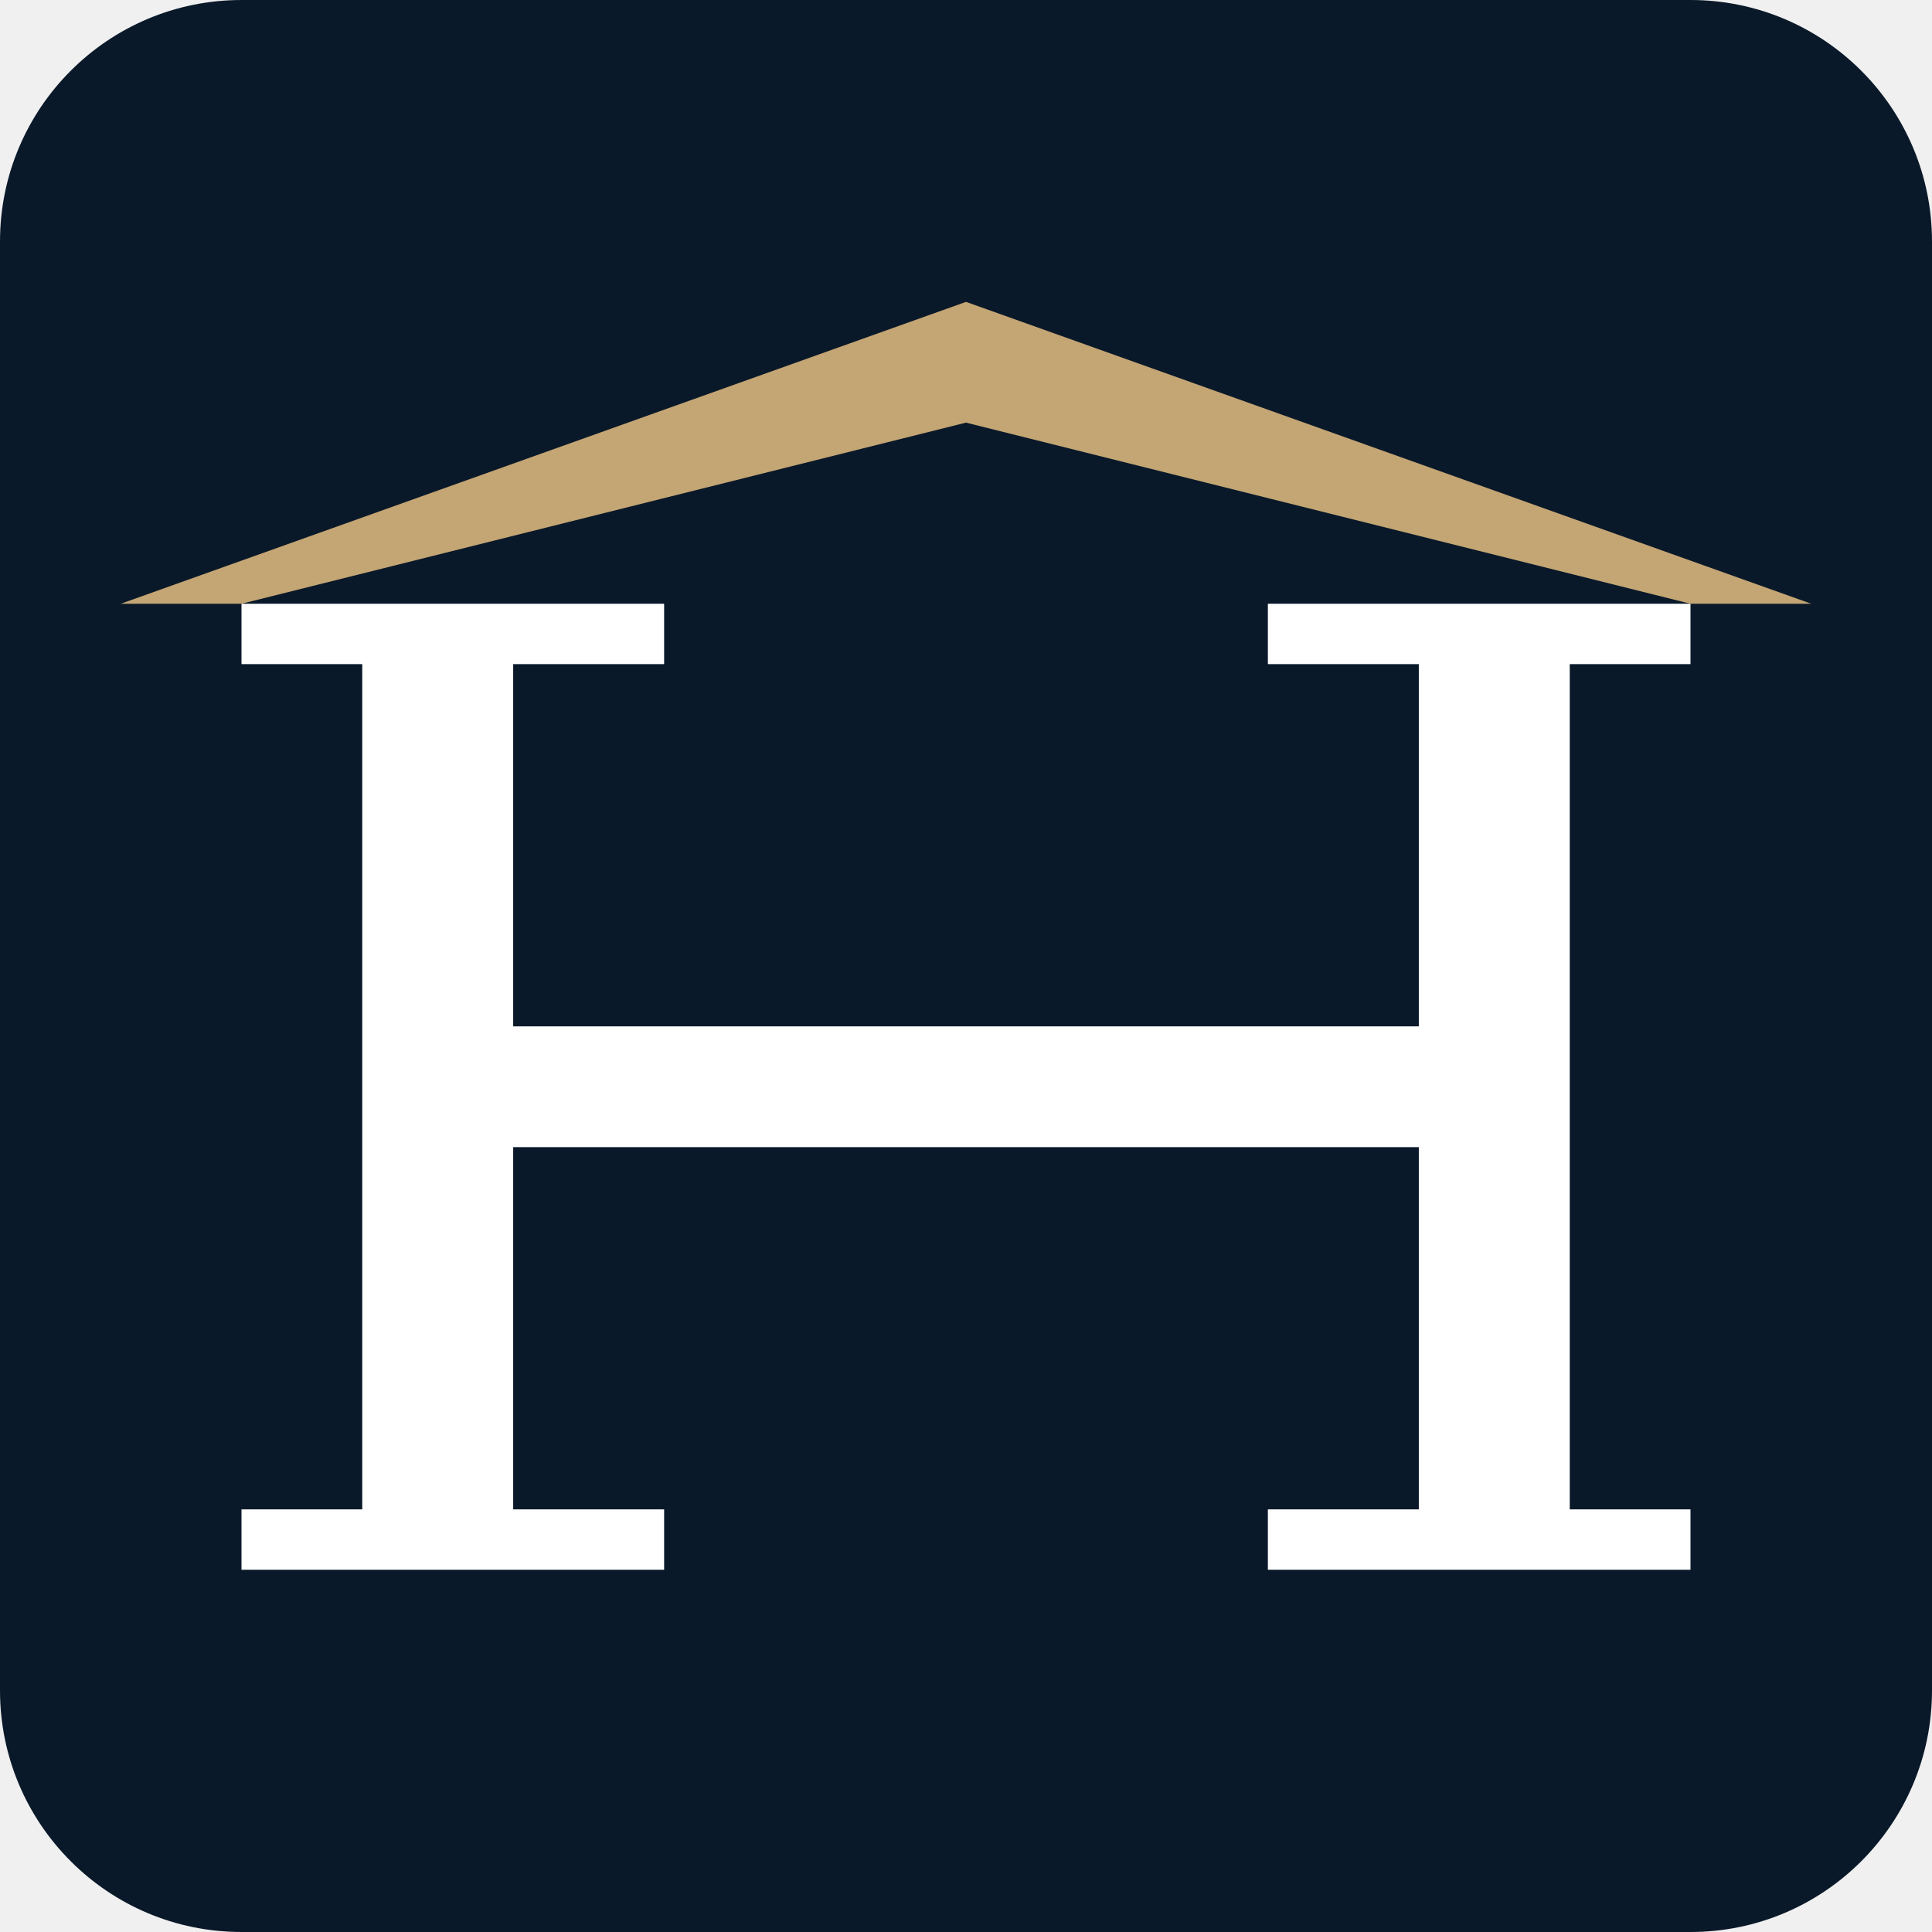
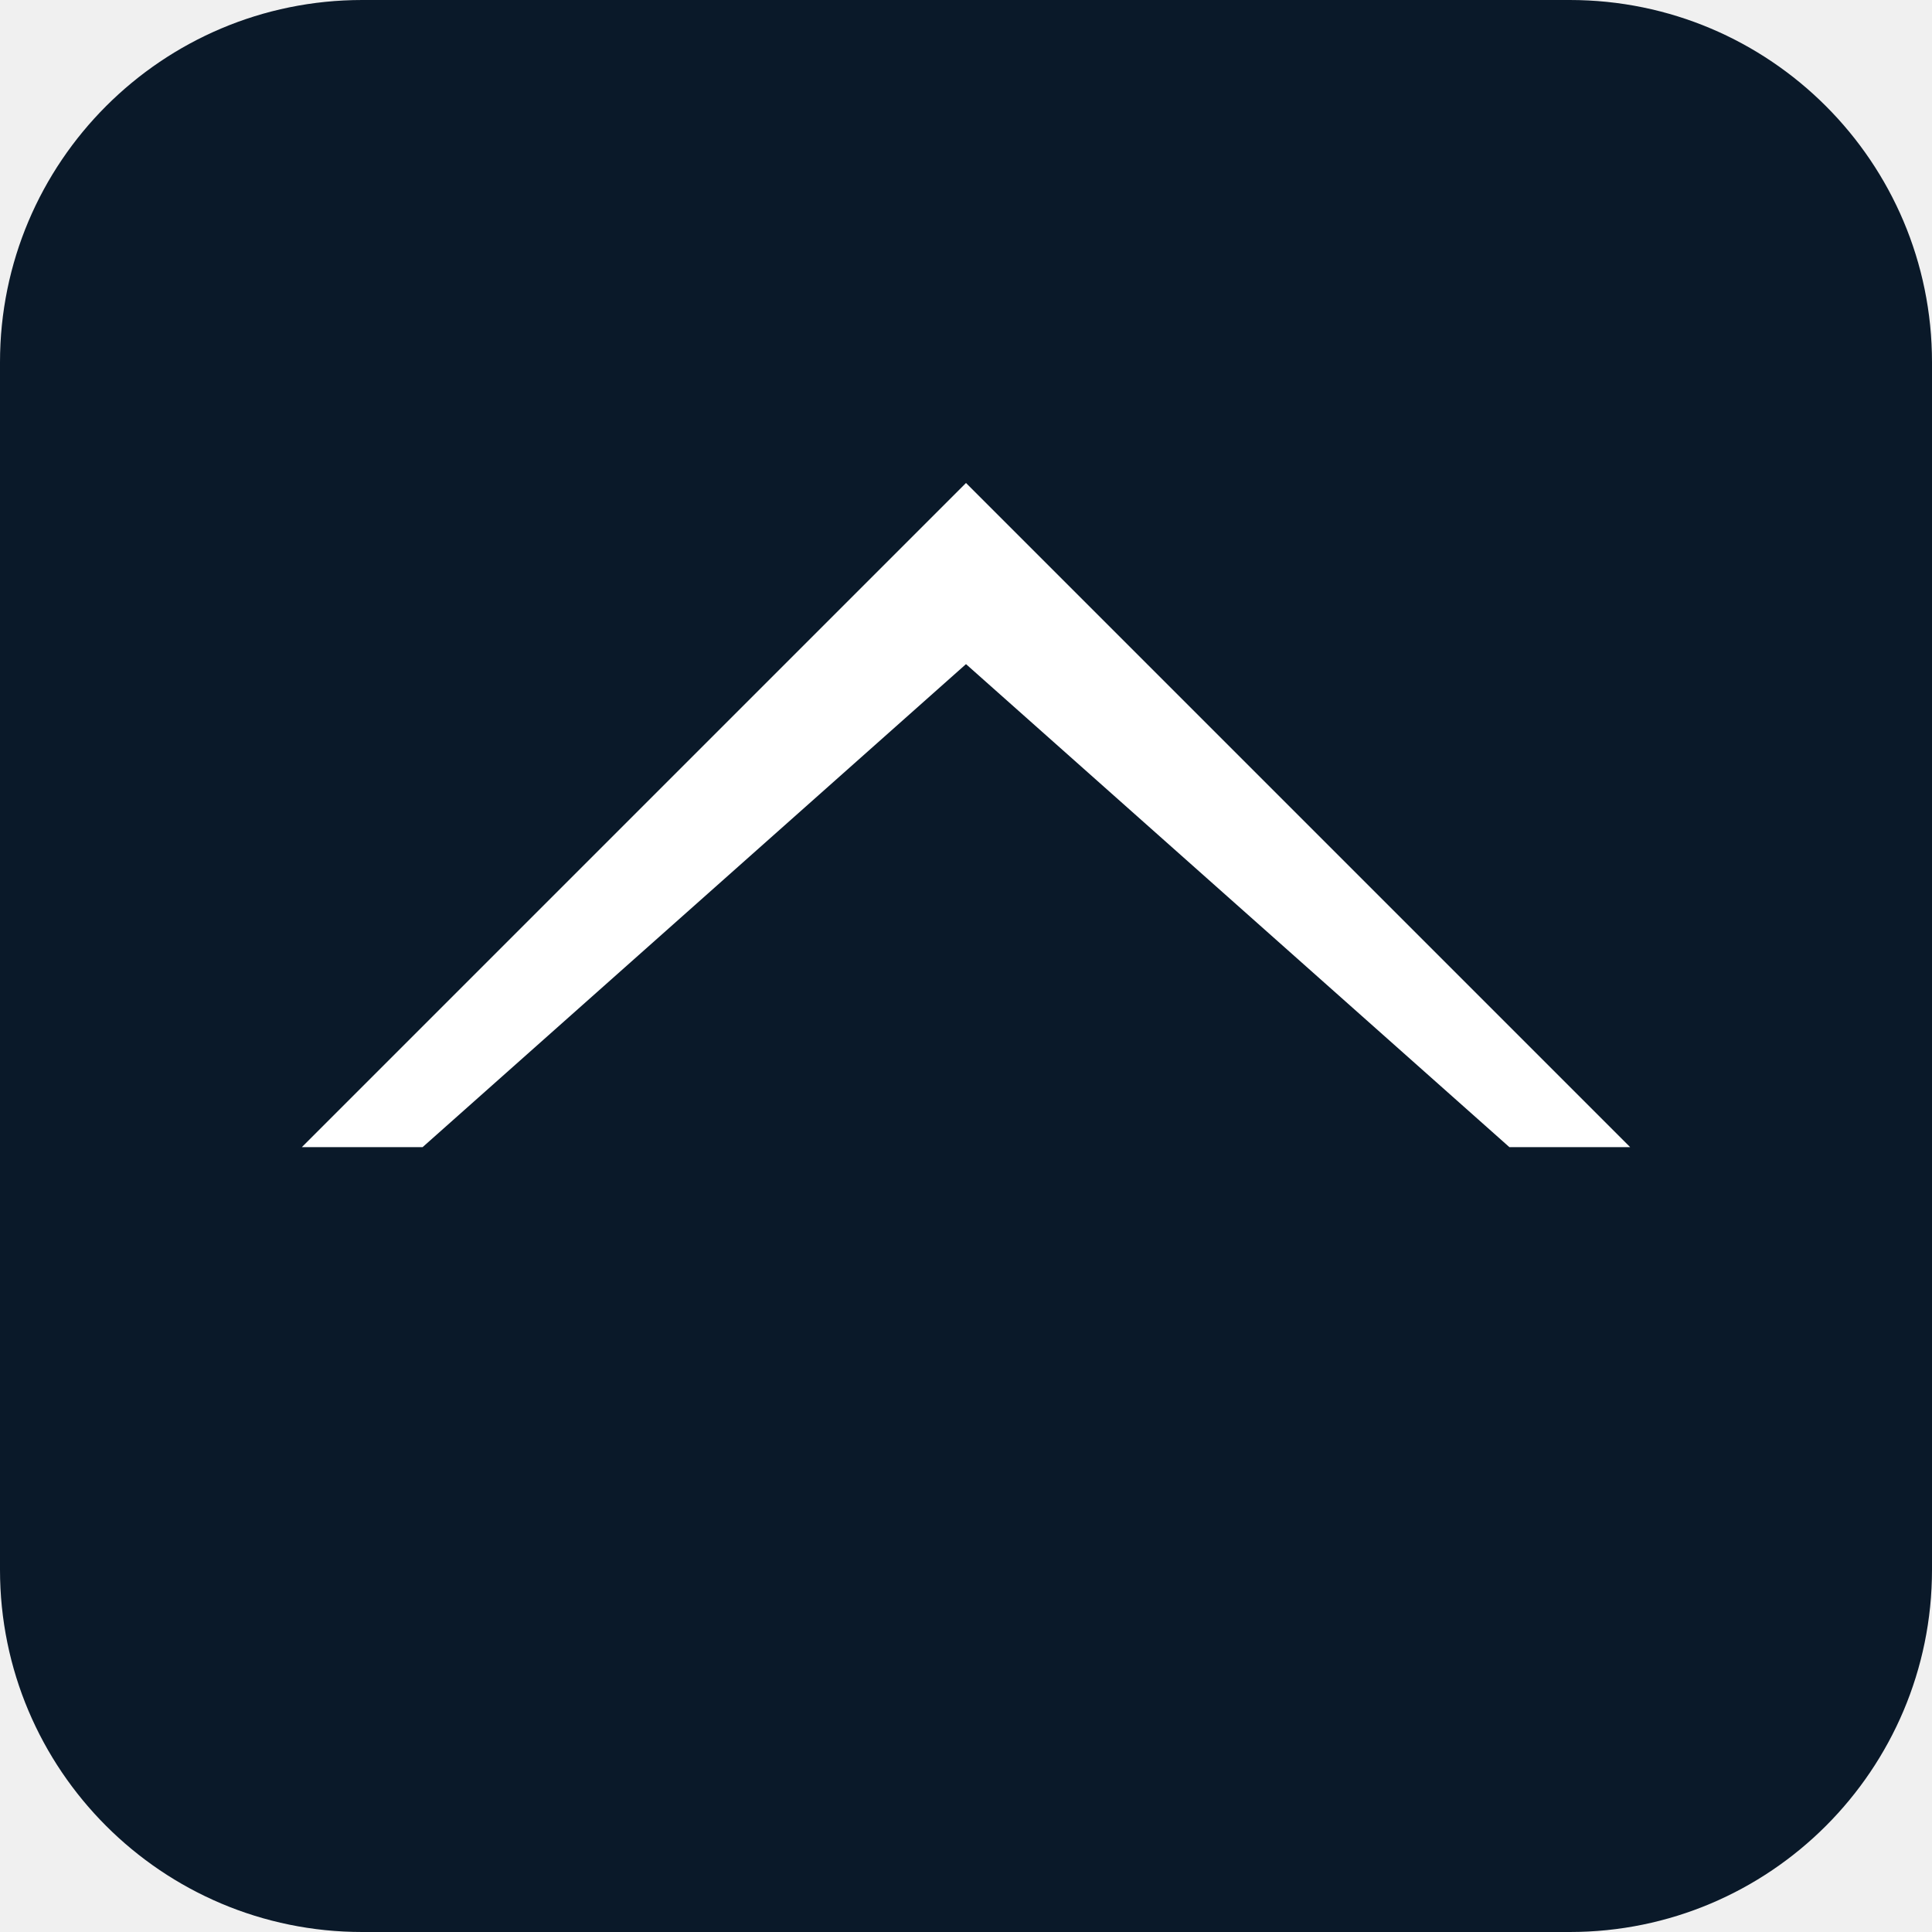
<svg xmlns="http://www.w3.org/2000/svg" viewBox="0 0 32 32" width="32" height="32">
-   <rect width="32" height="32" fill="#0a1929" rx="4" ry="4" />
-   <g transform="translate(16, 18)" fill="white">
-     <path d="       M -12 -8       L -5 -8       L -5 -7       L -7.5 -7       L -7.5 -1       L 7.5 -1       L 7.5 -7       L 5 -7       L 5 -8       L 12 -8       L 12 -7       L 10 -7       L 10 7       L 12 7       L 12 8       L 5 8       L 5 7       L 7.5 7       L 7.5 1       L -7.5 1       L -7.5 7       L -5 7       L -5 8       L -12 8       L -12 7       L -10 7       L -10 -7       L -12 -7       Z     " />
-   </g>
-   <g transform="translate(16, 18)" fill="#c4a574">
-     <path d="M 0 -13 L -14 -8 L -12 -8 L 0 -11 L 12 -8 L 14 -8 Z" />
+   <rect width="32" height="32" fill="#0a1929" rx="6" />
+   <g transform="translate(16, 17)" fill="white">
+     <path d="M 0 -9 L -11 2 L -9 2 L 0 -6 L 9 2 L 11 2 Z" />
  </g>
</svg>
